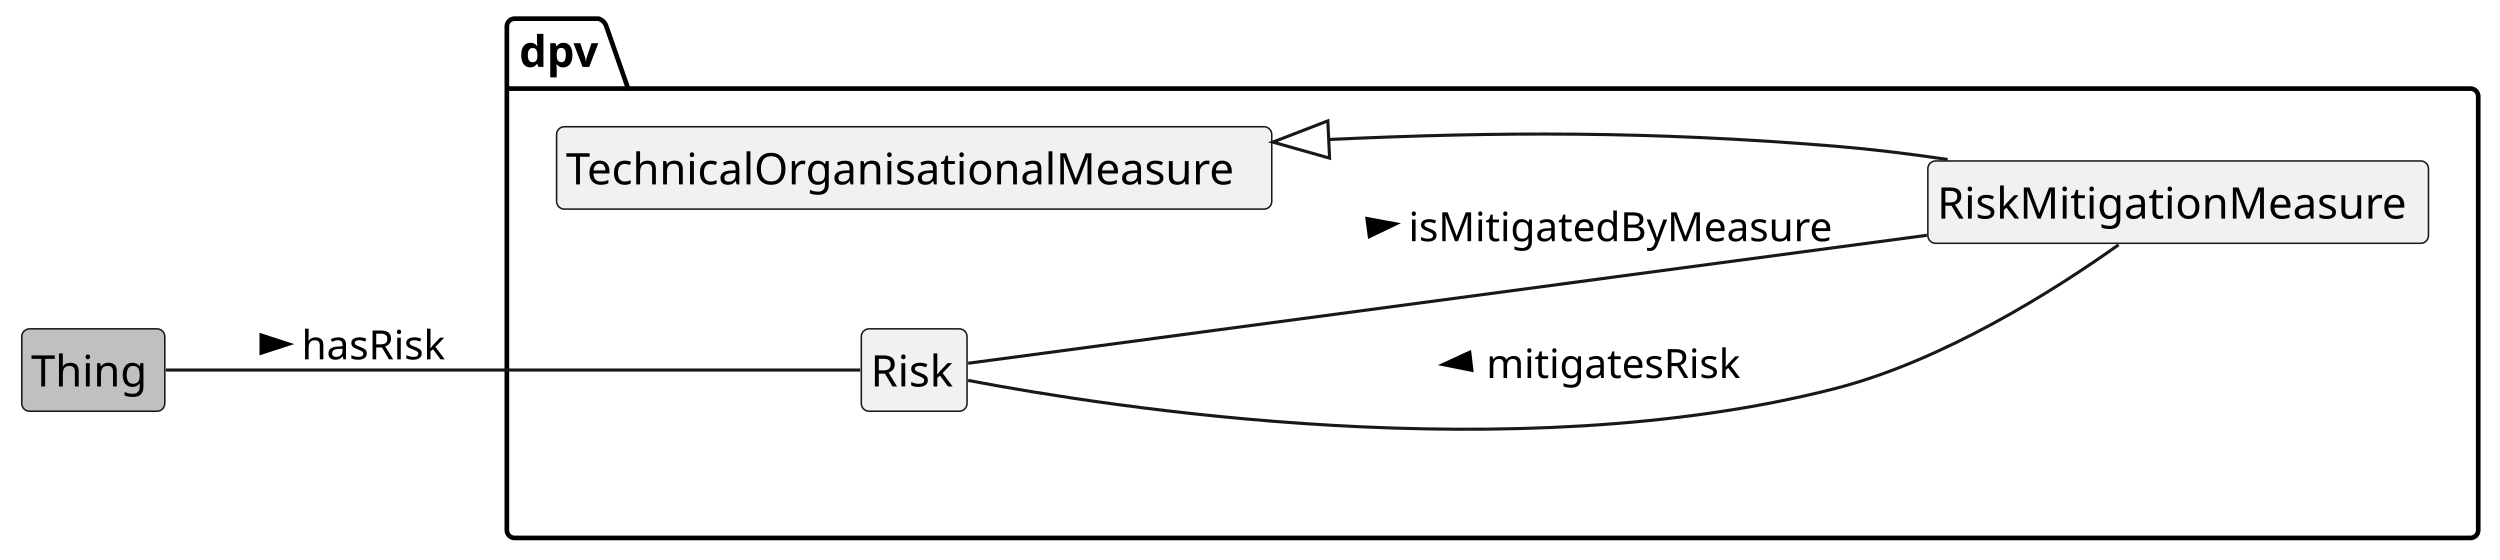
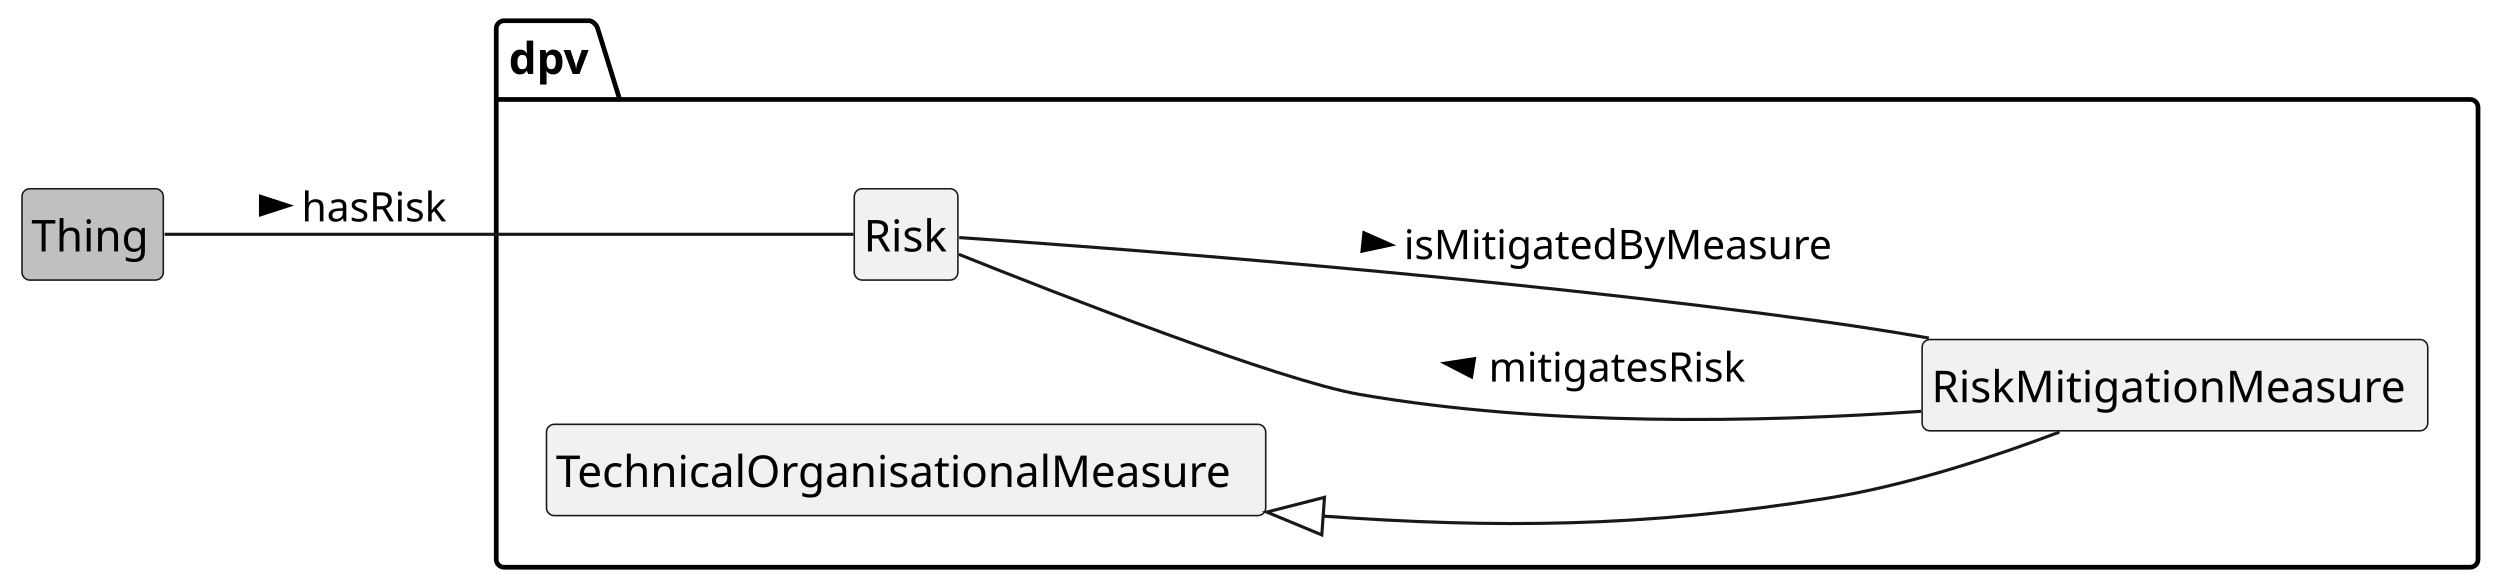
- <svg xmlns="http://www.w3.org/2000/svg" contentStyleType="text/css" height="180px" preserveAspectRatio="none" style="width:804px;height:180px;background:#FFFFFF;" version="1.1" viewBox="0 0 804 180" width="804px" zoomAndPan="magnify">
+ <svg xmlns="http://www.w3.org/2000/svg" contentStyleType="text/css" height="187px" preserveAspectRatio="none" style="width:796px;height:187px;background:#FFFFFF;" version="1.1" viewBox="0 0 796 187" width="796px" zoomAndPan="magnify">
  <defs />
  <g>
    <g id="cluster_dpv">
-       <path d="M165.5,6 L192.5,6 A3.75,3.75 0 0 1 195,8.5 L202,28.488 L794.5,28.488 A2.5,2.5 0 0 1 797,30.988 L797,170.5 A2.5,2.5 0 0 1 794.5,173 L165.5,173 A2.5,2.5 0 0 1 163,170.5 L163,8.5 A2.5,2.5 0 0 1 165.5,6 " fill="none" style="stroke:#000000;stroke-width:1.5;" />
-       <line style="stroke:#000000;stroke-width:1.5;" x1="163" x2="202" y1="28.488" y2="28.488" />
-       <text fill="#000000" font-family="sans-serif" font-size="14" font-weight="bold" lengthAdjust="spacing" textLength="26" x="167" y="21.535">dpv</text>
+       <path d="M160.5,6.602 L187.812,6.602 A3.75,3.75 0 0 1 190.312,9.102 L197.312,31.67 L786.5,31.67 A2.5,2.5 0 0 1 789,34.17 L789,178.102 A2.5,2.5 0 0 1 786.5,180.602 L160.5,180.602 A2.5,2.5 0 0 1 158,178.102 L158,9.102 A2.5,2.5 0 0 1 160.5,6.602 " fill="none" style="stroke:#000000;stroke-width:1.5;" />
+       <line style="stroke:#000000;stroke-width:1.5;" x1="158" x2="197.312" y1="31.67" y2="31.67" />
+       <text fill="#000000" font-family="sans-serif" font-size="14" font-weight="bold" lengthAdjust="spacing" textLength="26.312" x="162" y="23.568">dpv</text>
    </g>
    <g id="elem_Risk">
-       <rect codeLine="7" fill="#F1F1F1" height="26.488" id="Risk" rx="2.5" ry="2.5" style="stroke:#181818;stroke-width:0.5;" width="34" x="277" y="105.76" />
-       <text fill="#000000" font-family="sans-serif" font-size="14" lengthAdjust="spacing" textLength="28" x="280" y="124.295">Risk</text>
+       <rect codeLine="7" fill="#F1F1F1" height="29.068" id="Risk" rx="2.5" ry="2.5" style="stroke:#181818;stroke-width:0.5;" width="33" x="272" y="60.102" />
+       <text fill="#000000" font-family="sans-serif" font-size="14" lengthAdjust="spacing" textLength="27" x="275" y="80.068">Risk</text>
    </g>
    <g id="elem_RiskMitigationMeasure">
-       <rect codeLine="8" fill="#F1F1F1" height="26.488" id="RiskMitigationMeasure" rx="2.5" ry="2.5" style="stroke:#181818;stroke-width:0.5;" width="161" x="620" y="51.76" />
-       <text fill="#000000" font-family="sans-serif" font-size="14" lengthAdjust="spacing" textLength="155" x="623" y="70.295">RiskMitigationMeasure</text>
+       <rect codeLine="8" fill="#F1F1F1" height="29.068" id="RiskMitigationMeasure" rx="2.5" ry="2.5" style="stroke:#181818;stroke-width:0.5;" width="161" x="612" y="108.102" />
+       <text fill="#000000" font-family="sans-serif" font-size="14" lengthAdjust="spacing" textLength="155" x="615" y="128.068">RiskMitigationMeasure</text>
    </g>
    <g id="elem_TechnicalOrganisationalMeasure">
-       <rect codeLine="9" fill="#F1F1F1" height="26.488" id="TechnicalOrganisationalMeasure" rx="2.5" ry="2.5" style="stroke:#181818;stroke-width:0.5;" width="230" x="179" y="40.76" />
-       <text fill="#000000" font-family="sans-serif" font-size="14" lengthAdjust="spacing" textLength="224" x="182" y="59.295">TechnicalOrganisationalMeasure</text>
+       <rect codeLine="9" fill="#F1F1F1" height="29.068" id="TechnicalOrganisationalMeasure" rx="2.5" ry="2.5" style="stroke:#181818;stroke-width:0.5;" width="229" x="174" y="135.102" />
+       <text fill="#000000" font-family="sans-serif" font-size="14" lengthAdjust="spacing" textLength="223" x="177" y="155.068">TechnicalOrganisationalMeasure</text>
    </g>
    <g id="elem_Thing">
-       <rect codeLine="5" fill="#C0C0C0" height="26.488" id="Thing" rx="2.5" ry="2.5" style="stroke:#181818;stroke-width:0.5;" width="46" x="7" y="105.76" />
-       <text fill="#000000" font-family="sans-serif" font-size="14" lengthAdjust="spacing" textLength="40" x="10" y="124.295">Thing</text>
+       <rect codeLine="5" fill="#C0C0C0" height="29.068" id="Thing" rx="2.5" ry="2.5" style="stroke:#181818;stroke-width:0.5;" width="45" x="7" y="60.102" />
+       <text fill="#000000" font-family="sans-serif" font-size="14" lengthAdjust="spacing" textLength="39" x="10" y="80.068">Thing</text>
    </g>
    <g id="link_Thing_Risk">
-       <path codeLine="11" d="M53.34,119 C104.94,119 231.46,119 276.64,119 " fill="none" id="Thing-Risk" style="stroke:#181818;stroke-width:1.0;" />
-       <polygon fill="#000000" points="93,110.655,83.955,107.716,83.955,113.594,93,110.655" style="stroke:#000000;stroke-width:1.0;" />
-       <text fill="#000000" font-family="sans-serif" font-size="13" lengthAdjust="spacing" textLength="49" x="97" y="115.568">hasRisk</text>
+       <path codeLine="11" d="M52.41,74.602 C103.15,74.602 227.73,74.602 271.77,74.602 " fill="none" id="Thing-Risk" style="stroke:#181818;stroke-width:1.0;" />
+       <polygon fill="#000000" points="92,65.455,82.955,62.516,82.955,68.394,92,65.455" style="stroke:#000000;stroke-width:1.0;" />
+       <text fill="#000000" font-family="sans-serif" font-size="13" lengthAdjust="spacing" textLength="45" x="96" y="70.499">hasRisk</text>
    </g>
    <g id="link_TechnicalOrganisationalMeasure_RiskMitigationMeasure">
-       <path codeLine="12" d="M427.311,44.866 C482.061,42.326 530.52,42.14 590,47 C601.81,47.96 614.26,49.5 626.37,51.29 " fill="none" id="TechnicalOrganisationalMeasure-backto-RiskMitigationMeasure" style="stroke:#181818;stroke-width:1.0;" />
-       <polygon fill="none" points="409.33,45.7,427.589,50.859,427.033,38.872,409.33,45.7" style="stroke:#181818;stroke-width:1.0;" />
+       <path codeLine="12" d="M421.294,164.329 C475.684,168.229 523.56,167.962 582,158.602 C607.29,154.552 634.67,145.552 655.72,137.562 " fill="none" id="TechnicalOrganisationalMeasure-backto-RiskMitigationMeasure" style="stroke:#181818;stroke-width:1.0;" />
+       <polygon fill="none" points="403.34,163.042,420.865,170.314,421.723,158.345,403.34,163.042" style="stroke:#181818;stroke-width:1.0;" />
    </g>
    <g id="link_Risk_RiskMitigationMeasure">
-       <path codeLine="13" d="M311.34,122.34 C356.55,130.95 486.78,151.43 590,125 C624.86,116.08 660.55,93.5 681.34,78.72 " fill="none" id="Risk-RiskMitigationMeasure" style="stroke:#181818;stroke-width:1.0;" />
-       <polygon fill="#000000" points="464.034,117.241,473.361,119.1,472.673,113.263,464.034,117.241" style="stroke:#000000;stroke-width:1.0;" />
-       <text fill="#000000" font-family="sans-serif" font-size="13" lengthAdjust="spacing" textLength="86" x="478" y="121.568">mitigatesRisk</text>
+       <path codeLine="13" d="M305.25,80.972 C336.91,93.642 407.47,121.202 433,125.602 C492.27,135.822 560.31,134.522 611.71,130.962 " fill="none" id="Risk-RiskMitigationMeasure" style="stroke:#181818;stroke-width:1.0;" />
+       <polygon fill="#000000" points="460.065,115.65,468.519,120.007,469.466,114.206,460.065,115.65" style="stroke:#000000;stroke-width:1.0;" />
+       <text fill="#000000" font-family="sans-serif" font-size="13" lengthAdjust="spacing" textLength="80" x="474" y="121.499">mitigatesRisk</text>
    </g>
    <g id="link_RiskMitigationMeasure_Risk">
-       <path codeLine="14" d="M619.68,75.66 C521.78,88.73 362.5,109.99 311.36,116.82 " fill="none" id="RiskMitigationMeasure-Risk" style="stroke:#181818;stroke-width:1.0;" />
-       <polygon fill="#000000" points="448.956,71.994,439.602,70.278,440.379,76.104,448.956,71.994" style="stroke:#000000;stroke-width:1.0;" />
-       <text fill="#000000" font-family="sans-serif" font-size="13" lengthAdjust="spacing" textLength="136" x="453" y="77.568">isMitigatedByMeasure</text>
+       <path codeLine="14" d="M614.16,107.632 C603.38,105.792 592.43,104.052 582,102.602 C476.9,88.002 349.49,78.642 305.41,75.642 " fill="none" id="RiskMitigationMeasure-Risk" style="stroke:#181818;stroke-width:1.0;" />
+       <polygon fill="#000000" points="442.973,77.97,434.279,74.115,433.674,79.961,442.973,77.97" style="stroke:#000000;stroke-width:1.0;" />
+       <text fill="#000000" font-family="sans-serif" font-size="13" lengthAdjust="spacing" textLength="134" x="447" y="82.499">isMitigatedByMeasure</text>
    </g>
  </g>
</svg>
